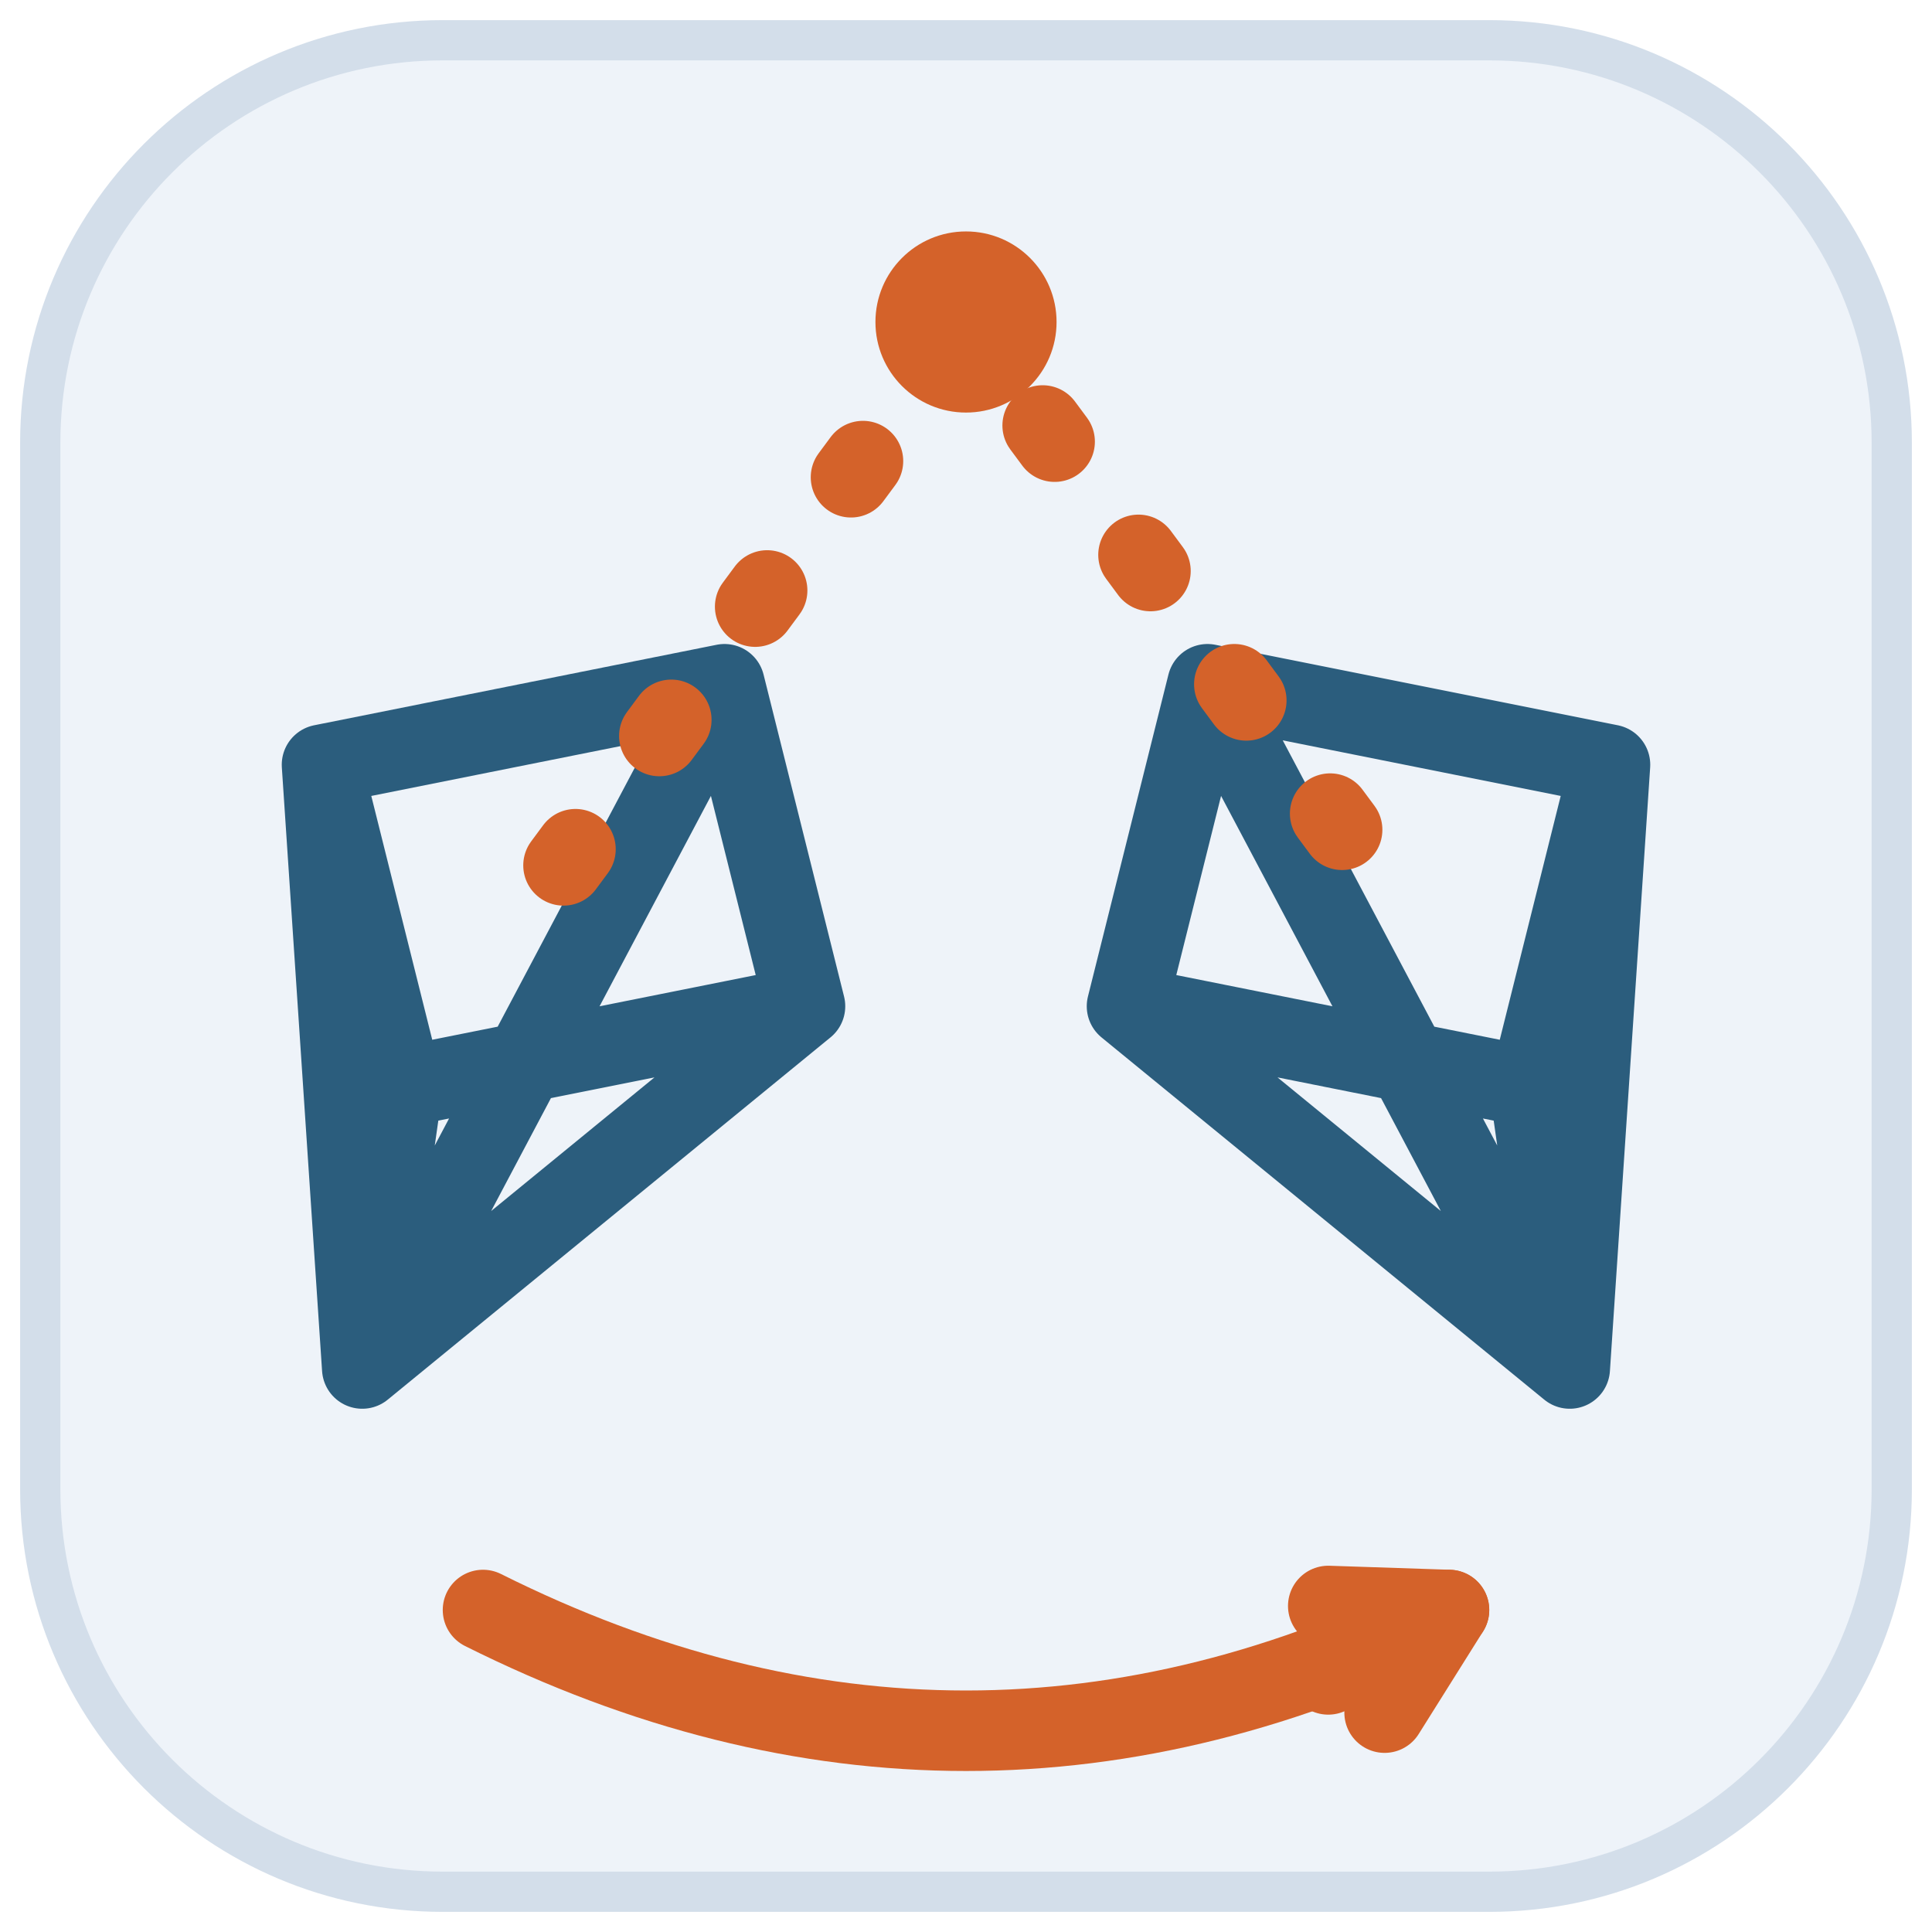
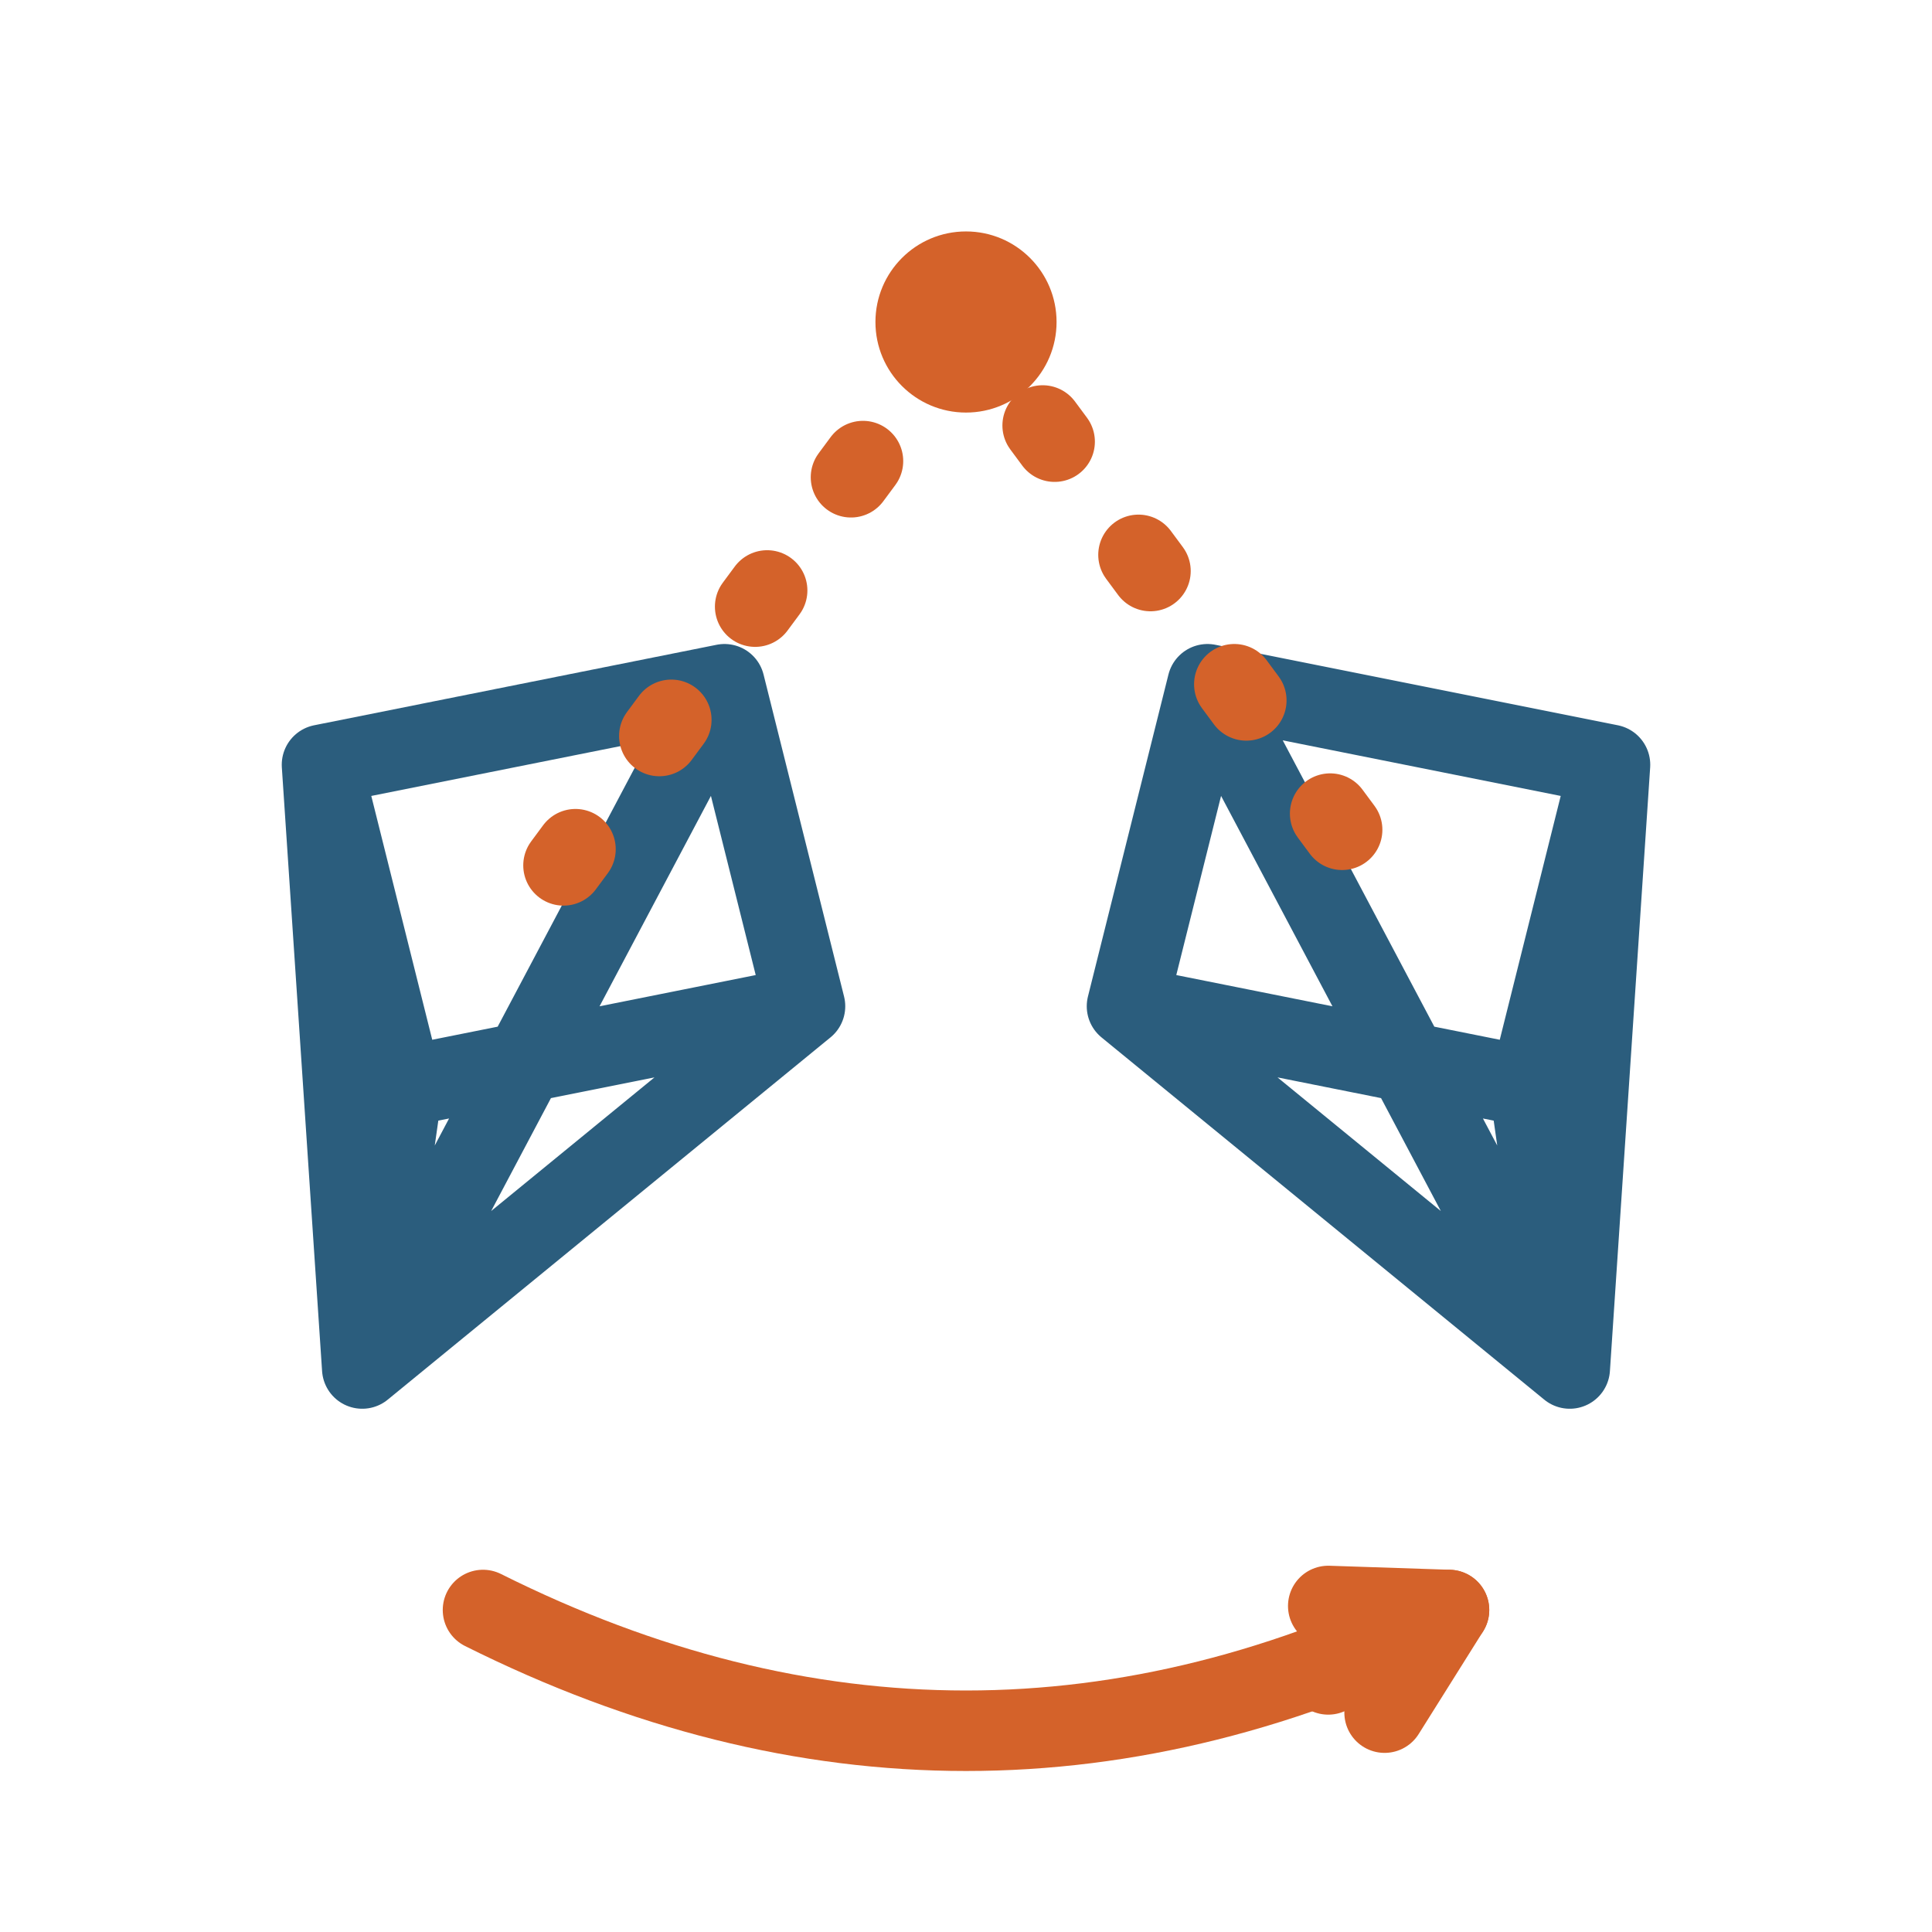
<svg xmlns="http://www.w3.org/2000/svg" viewBox="0 0 96 96" width="96" height="96" role="img">
  <style>
- .t{fill:#eef3f9;stroke:#d3deea}
+ .t{fill:none;stroke:none}
.s{fill:none;stroke:#2b5d7d;stroke-width:4;stroke-linecap:round;stroke-linejoin:round}
.a{fill:none;stroke:#d4622a;stroke-width:4;stroke-linecap:round;stroke-linejoin:round}
.d{stroke-dasharray:1 7}
.fs{fill:#2b5d7d}.fa{fill:#d4622a}
.dk{display:none}
@media (prefers-color-scheme: dark){
- .t{fill:#1c2830;stroke:#304350}
.s{stroke:#9ccbe8}.a{stroke:#f28c52}
.fs{fill:#9ccbe8}.fa{fill:#f28c52}
.lt{display:none}.dk{display:inline}
}
</style>
  <rect class="t" x="2" y="2" width="92" height="92" rx="20" stroke-width="2" />
  <path class="s" d="M16,38 L36,34 L40,50 L20,54 Z M18,68 L16,38 M18,68 L36,34 M18,68 L40,50 M18,68 L20,54" />
  <path class="s" d="M80,38 L60,34 L56,50 L76,54 Z M78,68 L80,38 M78,68 L60,34 M78,68 L56,50 M78,68 L76,54" />
  <path class="a d" d="M28,43 L48,16 L68,43" />
  <circle class="fa" cx="48" cy="16" r="4.5" />
  <path class="a" d="M24,80 Q48,92 72,80" />
  <path class="a" d="M66,83.2 L72,80 M68.8,85.1 L72,80 L66.0,79.8" />
</svg>
